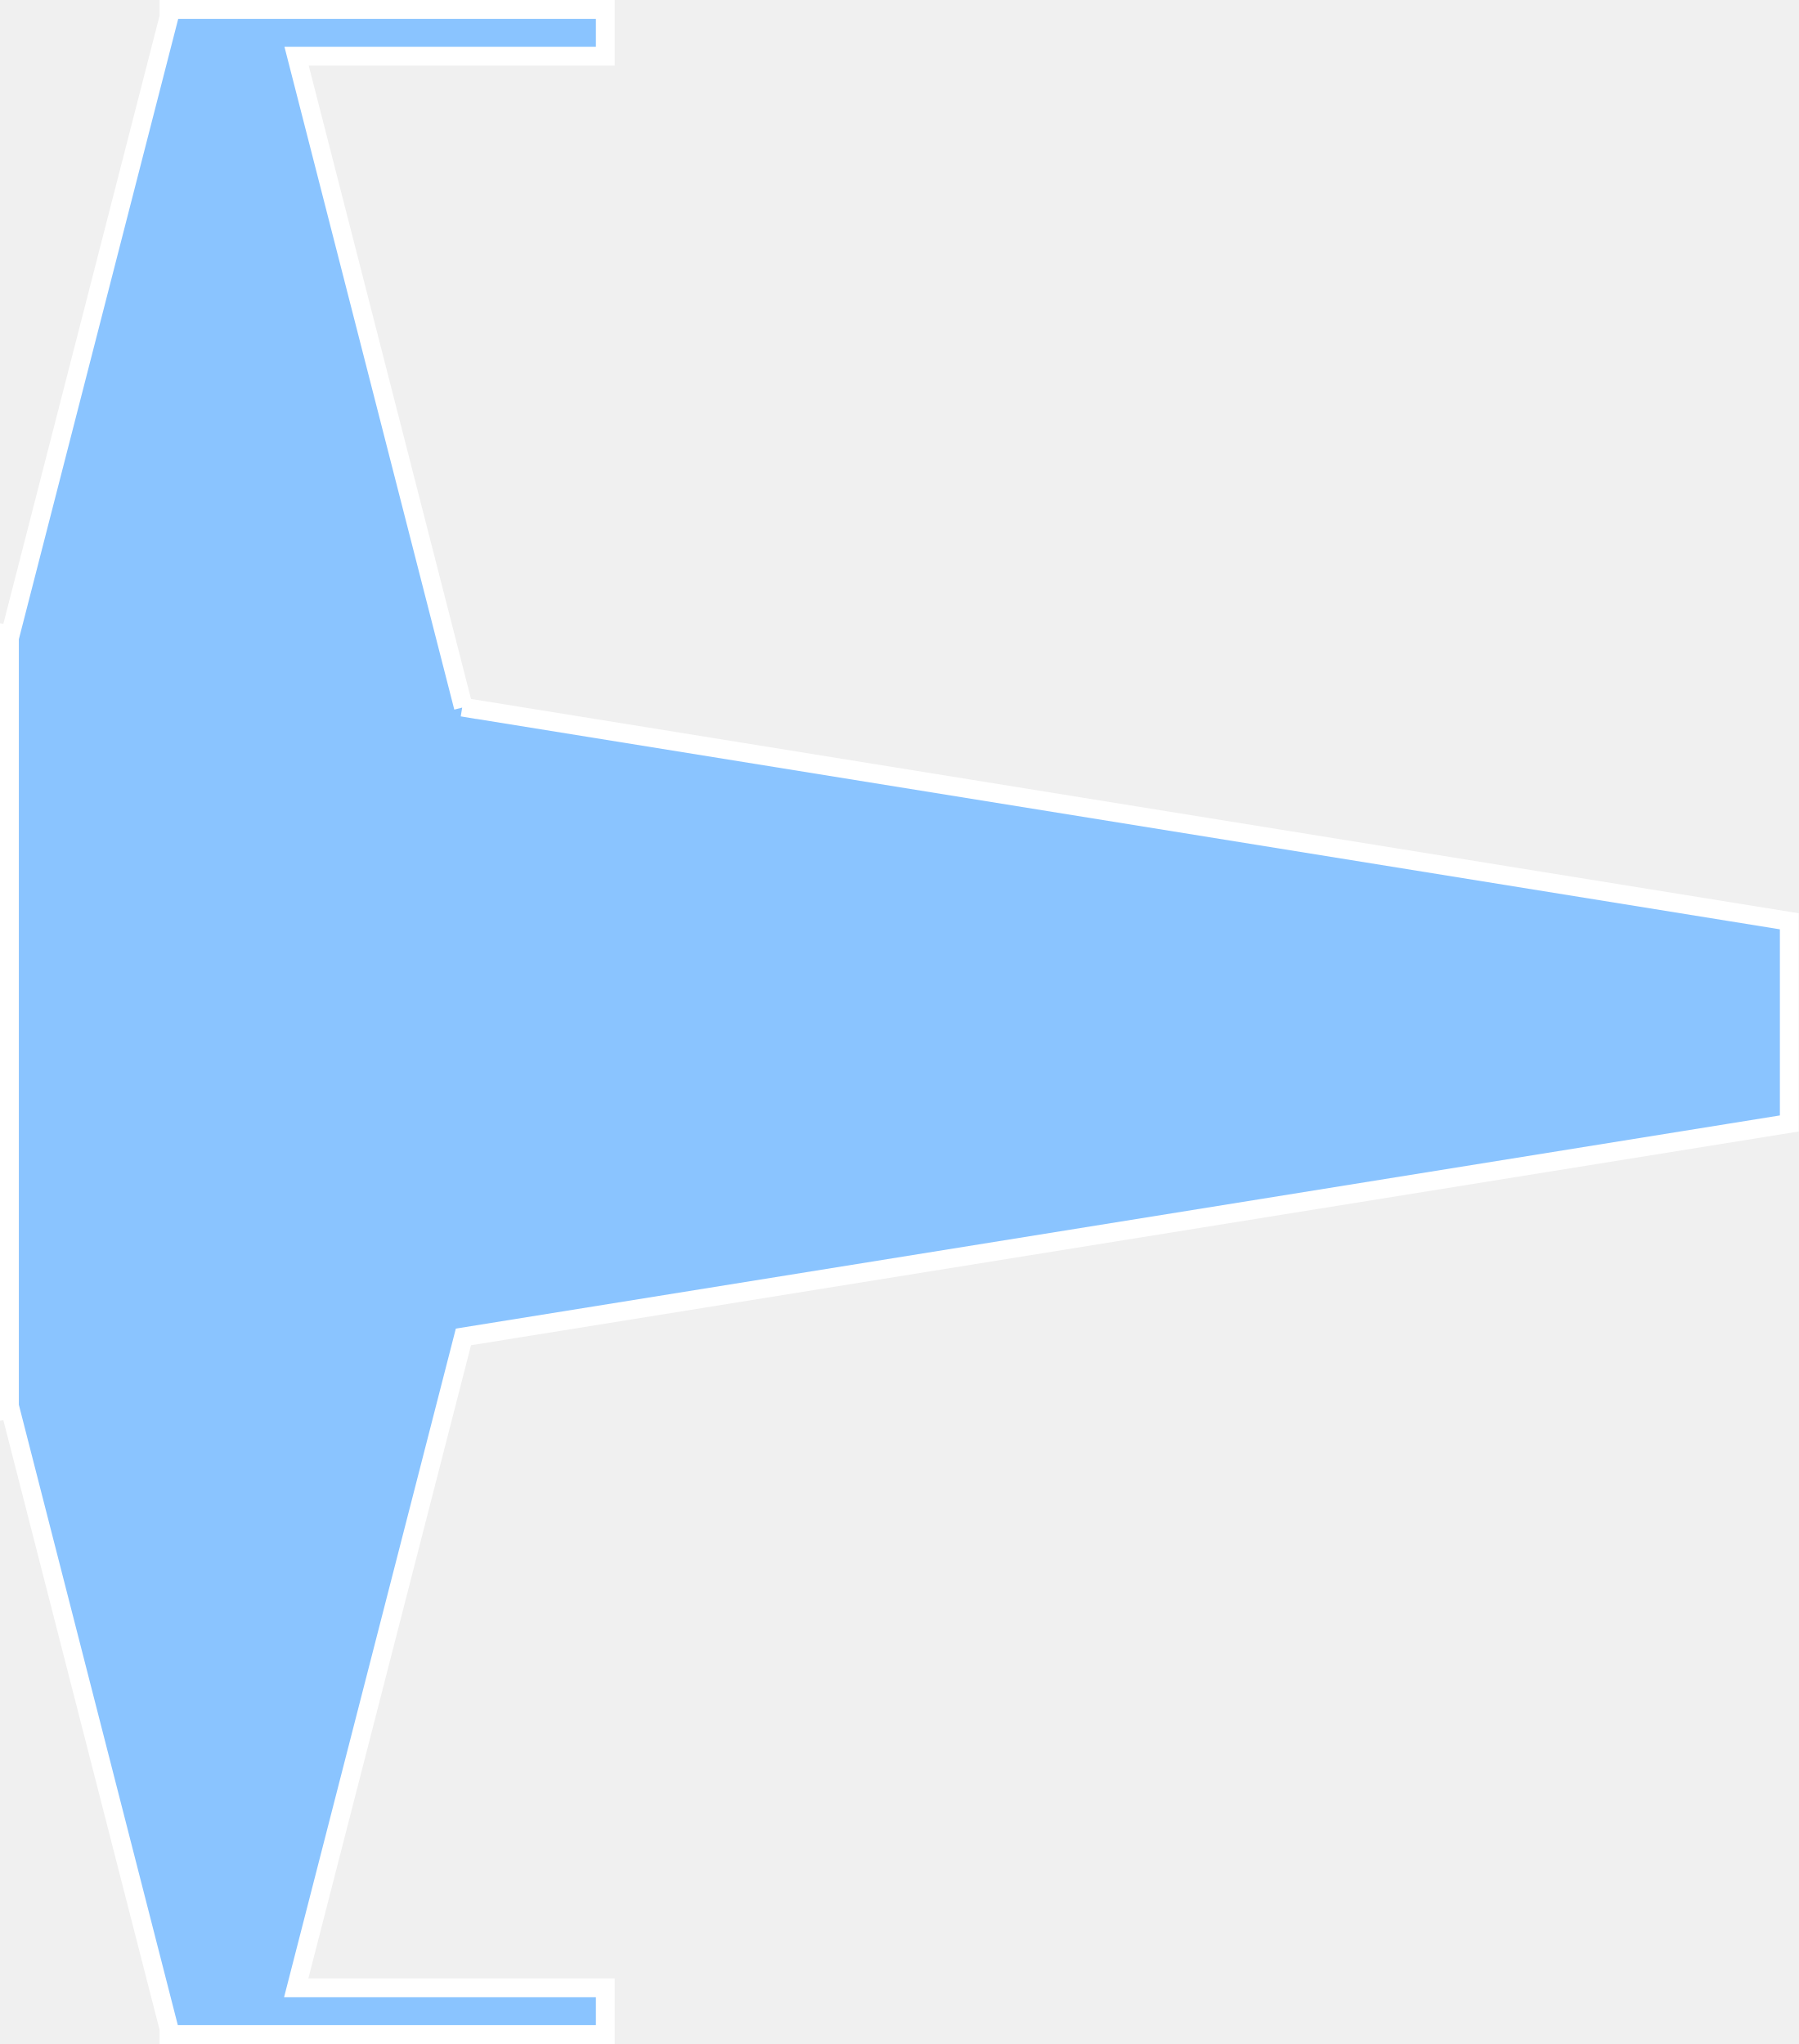
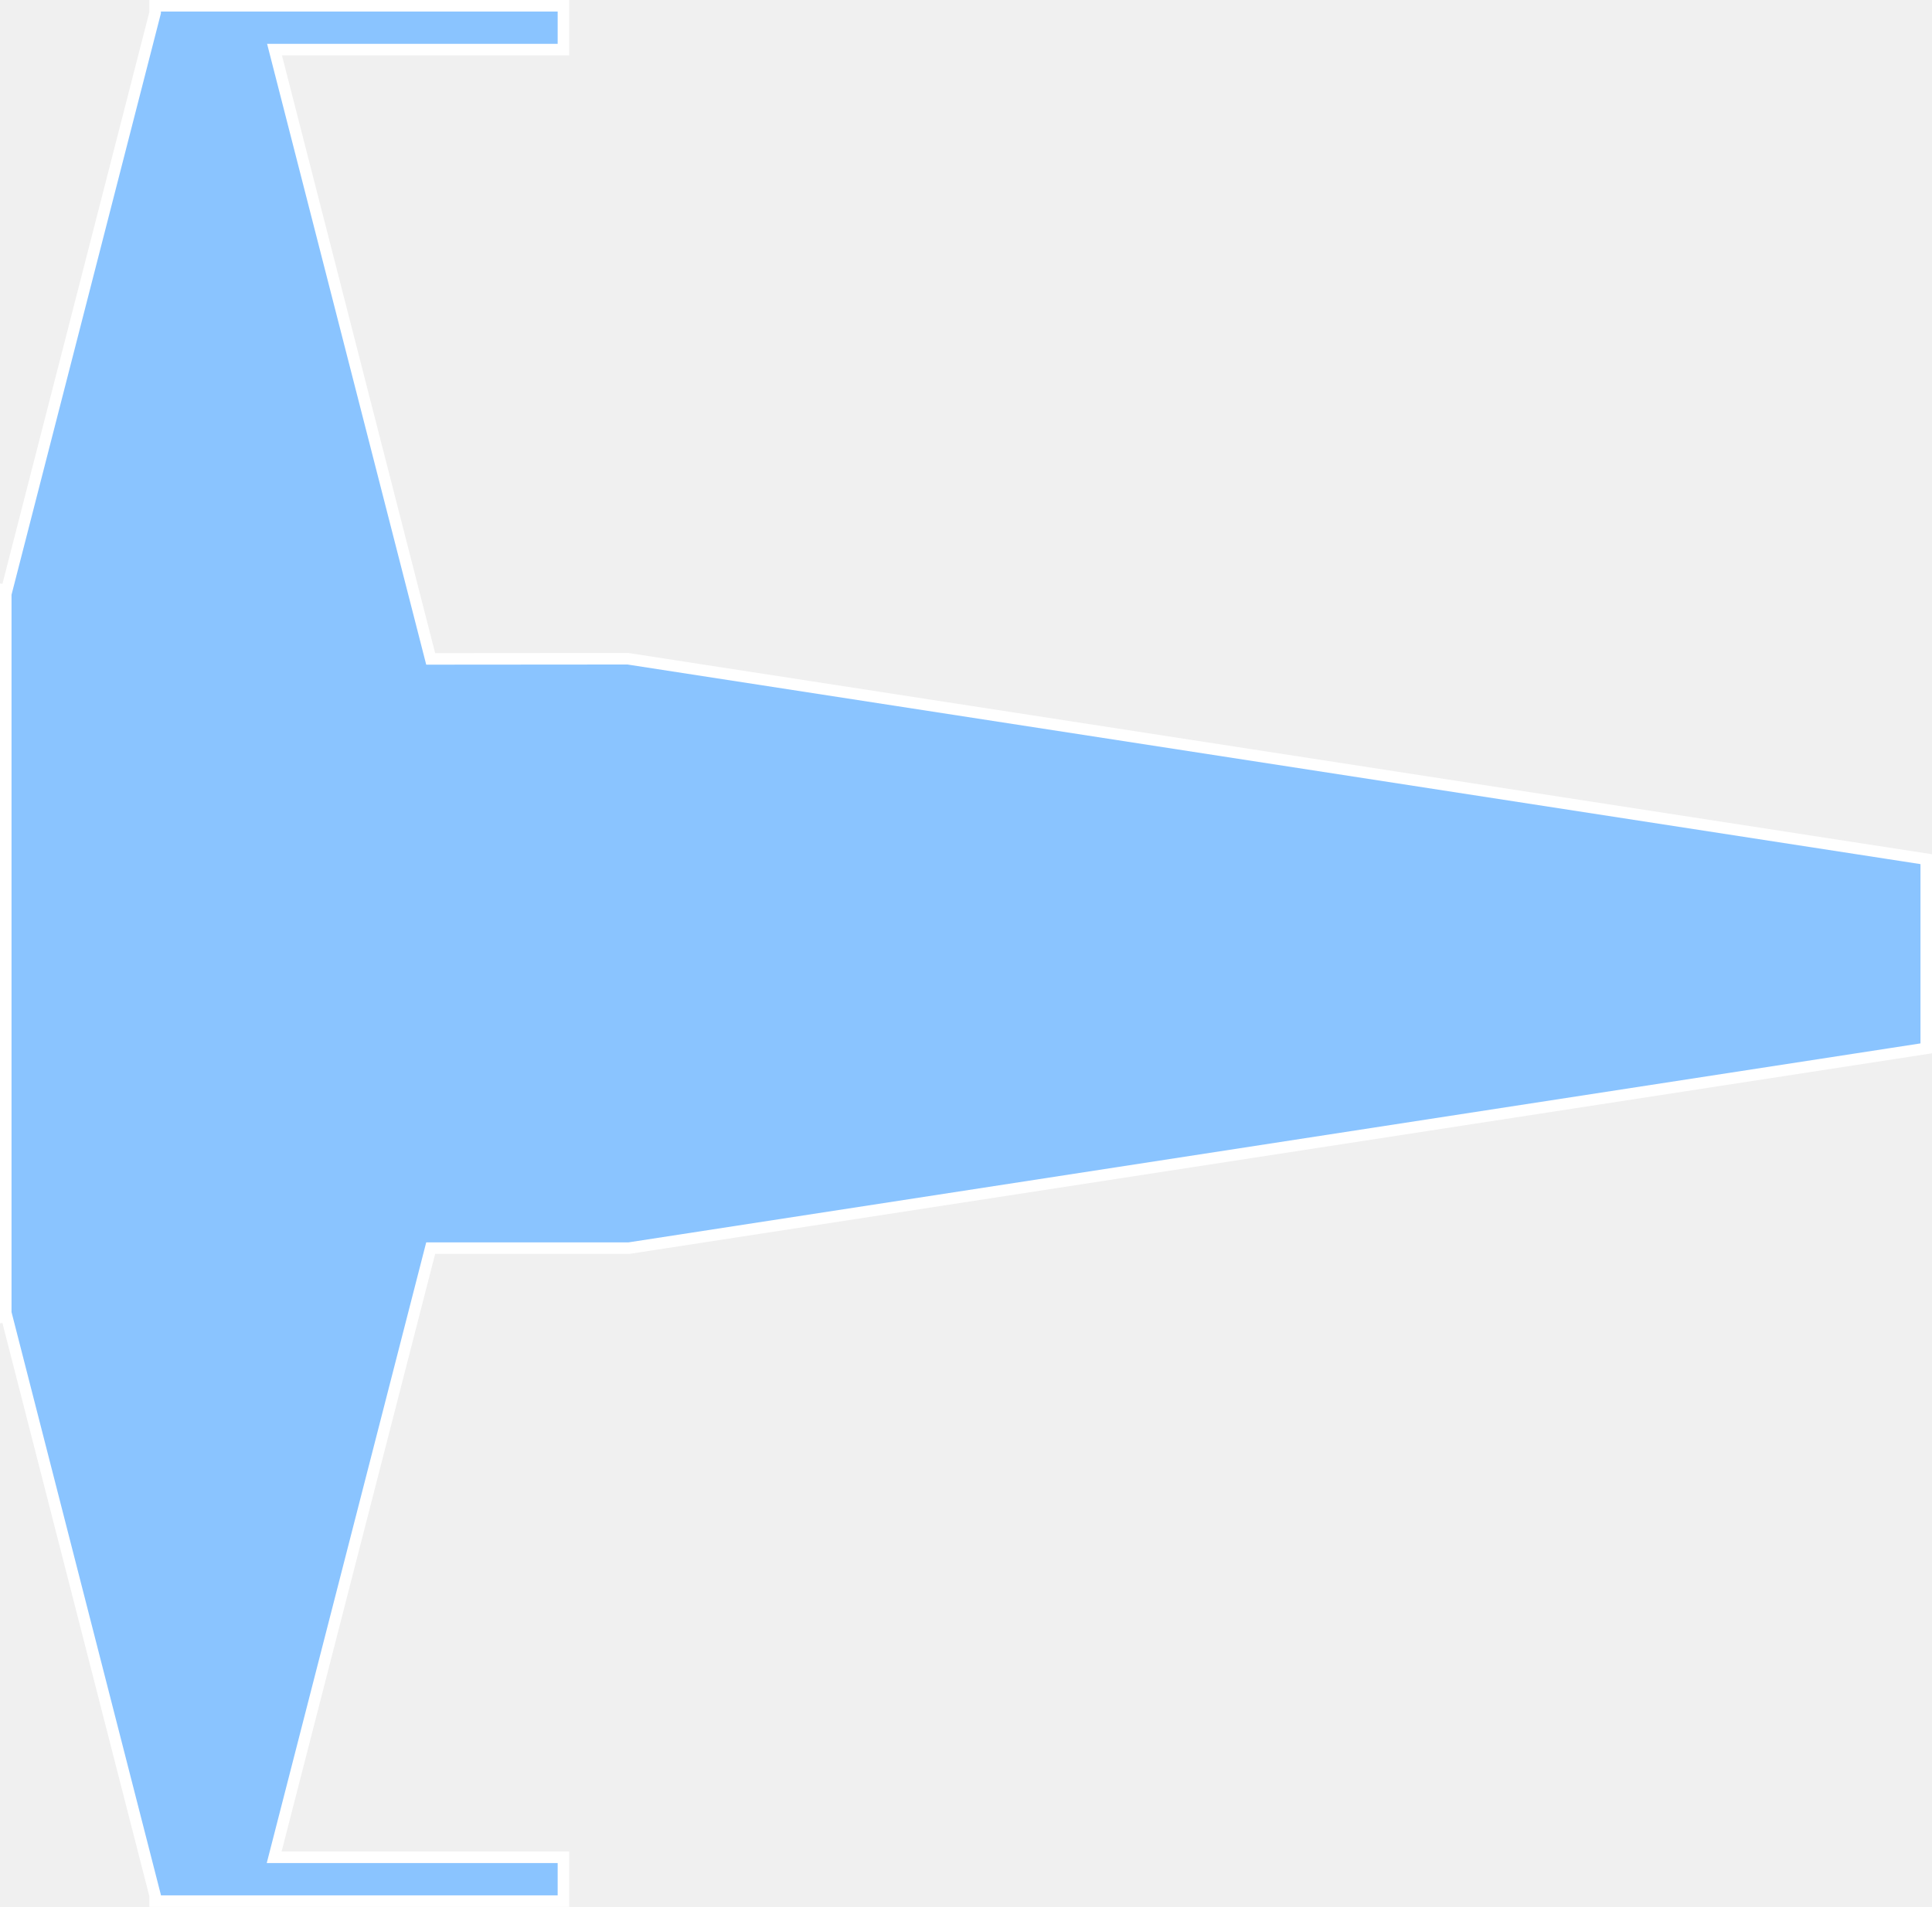
- <svg xmlns="http://www.w3.org/2000/svg" id="Layer_2" data-name="Layer 2" viewBox="0 0 286.37 325.47">
+ <svg xmlns="http://www.w3.org/2000/svg" id="Layer_2" data-name="Layer 2" viewBox="0 0 503 496.53">
  <defs>
    <style>
      .cls-1 {
        fill: #8ac4ff;
        stroke: #fff;
        stroke-miterlimit: 10;
        stroke-width: 3px;
      }
    </style>
  </defs>
-   <g id="x">
-     <polygon class="cls-1" points="284.87 146.7 73.6 112.59 73.78 112.62 47.22 8.95 96.37 8.95 96.37 1.5 45.31 1.5 27.21 1.5 26.91 1.5 26.91 2.67 1.66 100.98 1.5 100.96 1.5 224.51 1.66 224.49 26.91 323.04 26.91 323.97 27.15 323.97 45.25 323.97 96.37 323.97 96.37 316.52 47.16 316.52 73.78 212.88 73.78 212.88 284.87 178.89 284.87 146.7" />
+   <g id="Layer_1-2" data-name="Layer 1">
+     <polygon class="cls-1" points="501.5 223.72 163.47 171.53 112.13 171.57 71.47 12.91 146.69 12.91 146.69 1.5 68.55 1.5 40.85 1.5 40.39 1.5 40.39 3.3 1.74 153.75 1.5 153.71 1.5 342.81 1.74 342.77 40.39 493.6 40.39 495.03 40.76 495.03 68.45 495.03 146.69 495.03 146.69 483.62 71.38 483.62 112.13 325 163.74 325 501.5 272.98 501.5 223.72" />
  </g>
</svg>
